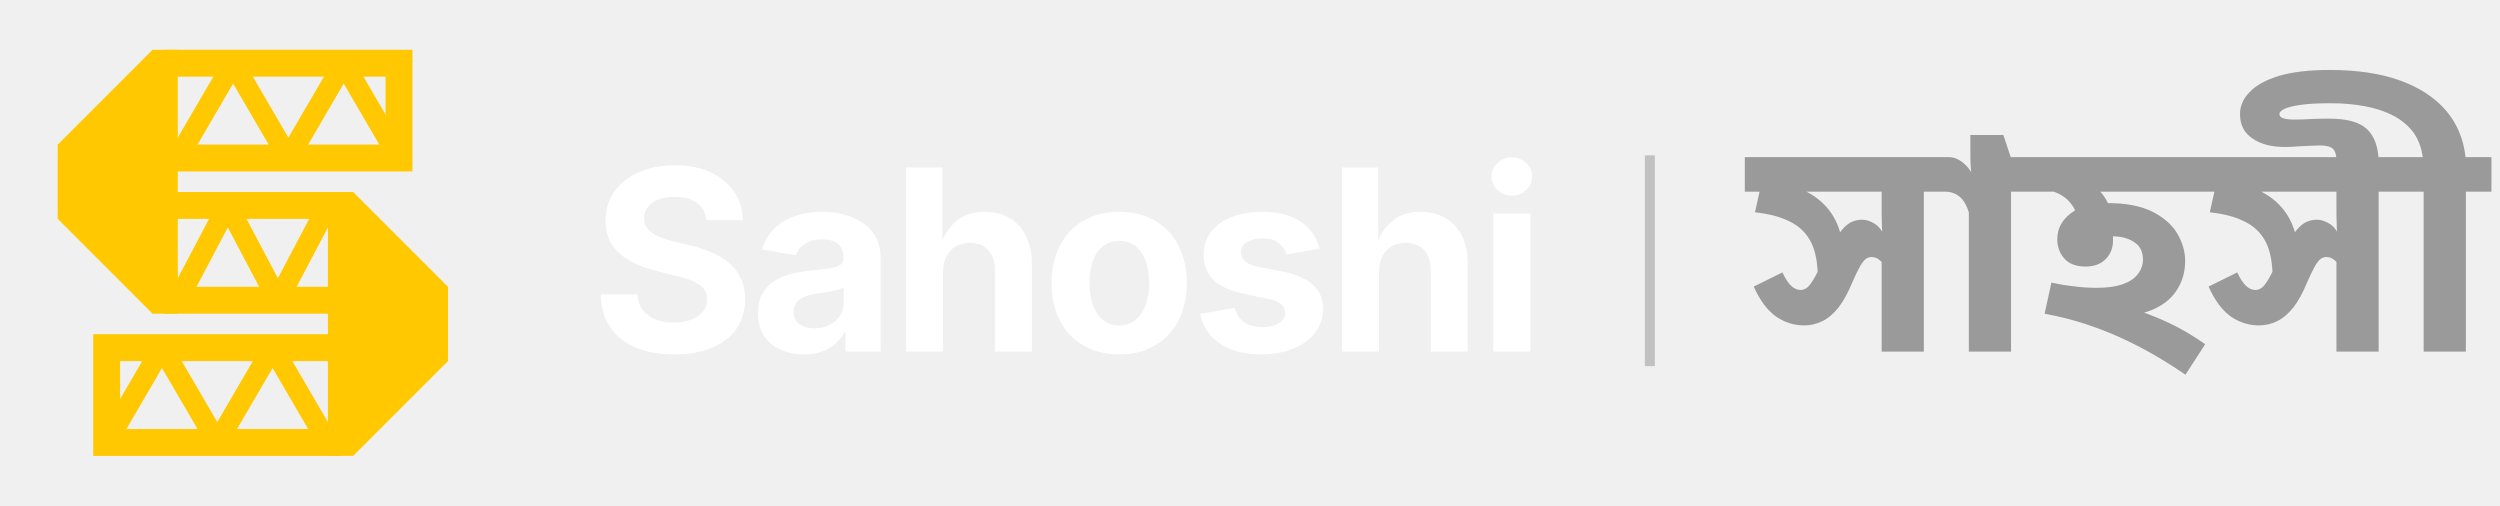
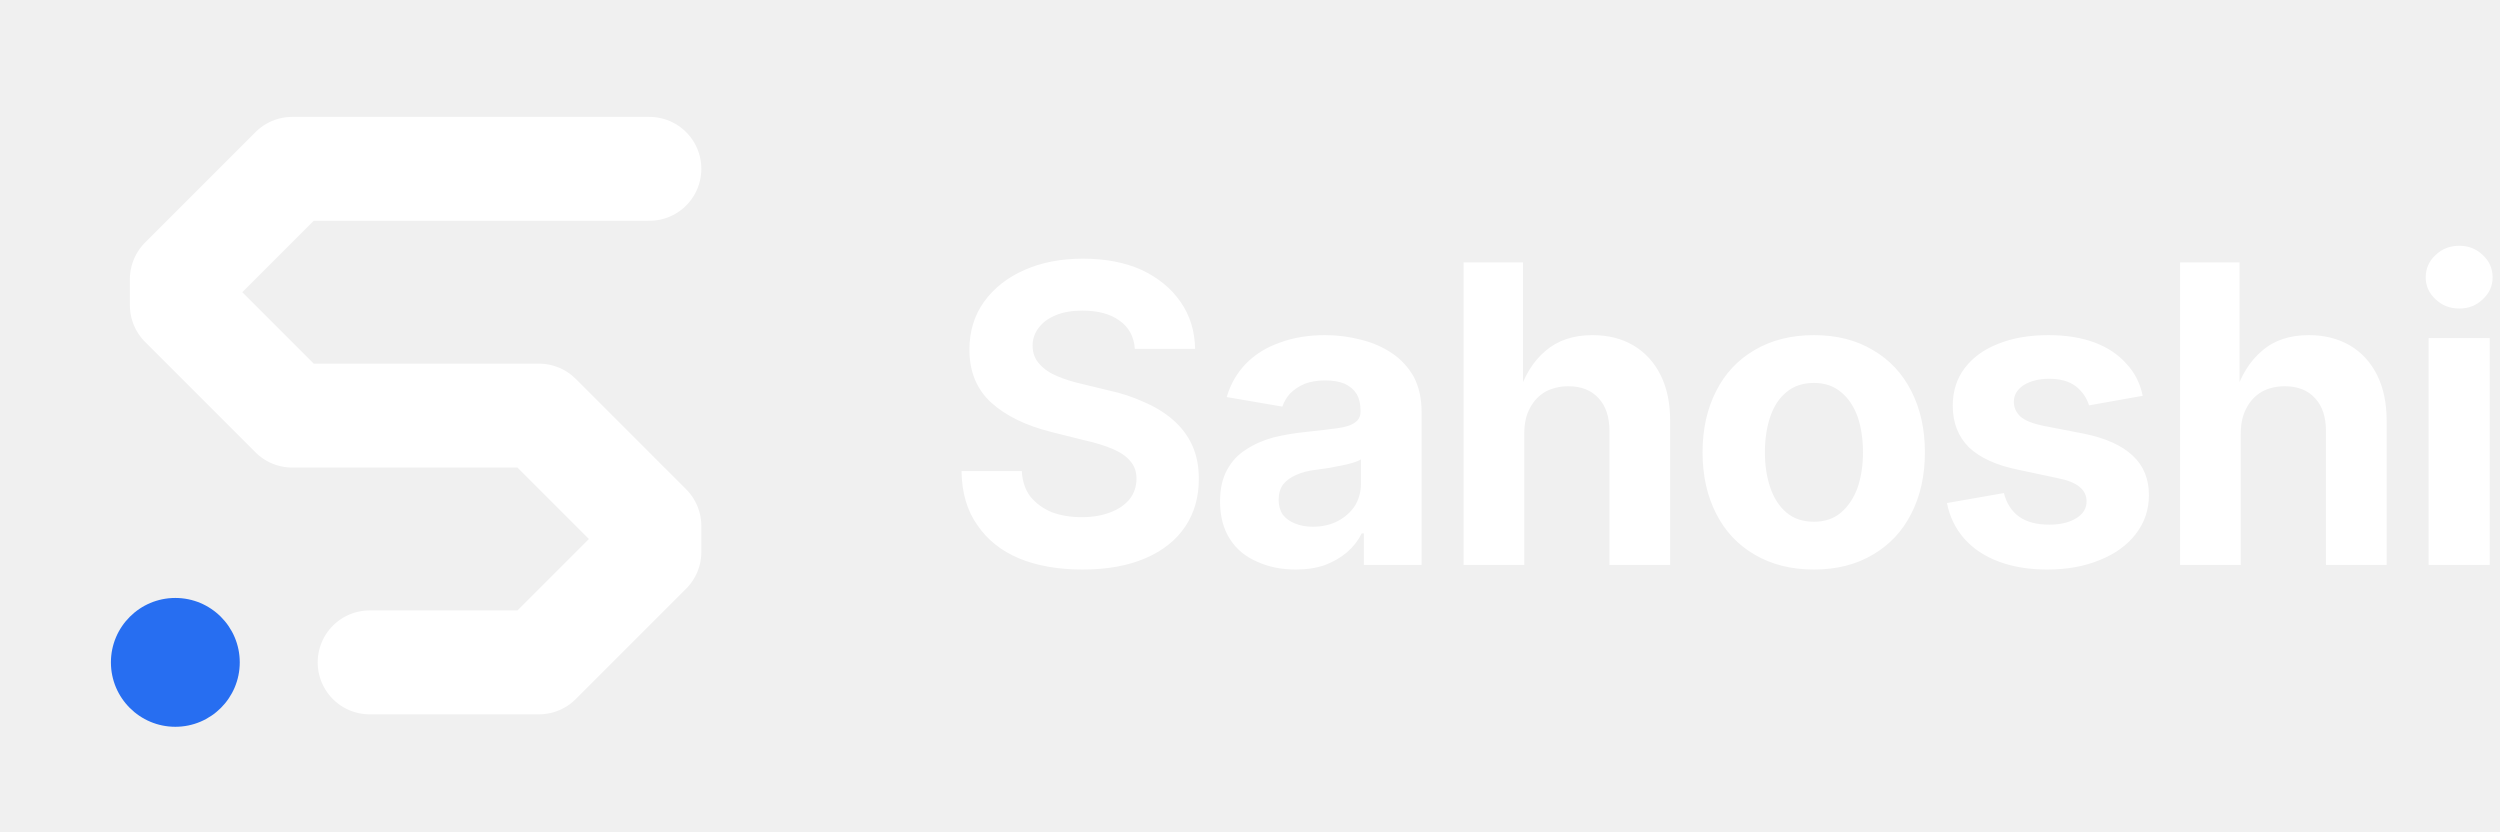
- <svg xmlns="http://www.w3.org/2000/svg" viewBox="0 0 316.41 64" width="316.41" height="64" role="img" aria-label="Sahoshi (সাহসী)">
+ <svg xmlns="http://www.w3.org/2000/svg" viewBox="0 0 192.49 64" width="192.49" height="64" role="img" aria-label="Sahoshi">
  <g transform="translate(0 0) scale(1)">
-     <path d="M22.5 40.2L22.5 6.3L19.31 6.3L7.3 18.31L7.3 27.69L19.31 39.7L22.5 39.7L22.5 40.2ZM41.5 23.8L41.5 57.7L44.69 57.7L56.7 45.69L56.7 36.31L44.69 24.3L41.5 24.3L41.5 23.8Z" fill="#FFC800" />
-     <path d="M22.5 8H50.5M22.5 20H50.5M22.5 26H41.5M22.5 38H41.5M13.5 44H41.5M13.5 56H41.5M50.5 8V20M13.5 44V56" fill="none" stroke="#FFC800" stroke-width="3.4" stroke-linecap="square" />
-     <path d="M22.5 20L29.5 8L36.5 20L43.5 8L50.5 20M22.5 38L28.83 26L35.17 38L41.5 26M13.5 56L20.5 44L27.5 56L34.5 44L41.5 56" fill="none" stroke="#FFC800" stroke-width="2.6" stroke-linecap="round" stroke-linejoin="round" />
+     <path d="M50 13L22.5 13L14 21.5L14 23.5L22.5 32L41.5 32L50 40.5L50 42.5L41.5 51L28.46 51" fill="none" stroke="#FFFFFF" stroke-width="8" stroke-linecap="round" stroke-linejoin="round" />
+     <circle cx="13.5" cy="51" r="4.96" fill="#276EF1" />
  </g>
-   <path transform="translate(74.69 44.5) scale(0.32)" d="M33.3 1.1Q24.5 1.1 18 -1.6Q11.6 -4.3 8 -9.6Q4.3 -14.8 4.2 -22.6H18.7Q18.9 -18.9 20.8 -16.4Q22.8 -14 25.9 -12.7Q29.1 -11.5 33.1 -11.5Q37.1 -11.5 40.1 -12.7Q43 -13.8 44.7 -15.9Q46.3 -18 46.3 -20.8Q46.3 -23.3 44.8 -25Q43.4 -26.7 40.6 -27.9Q37.8 -29.1 33.8 -30L25.8 -32Q16.6 -34.3 11.3 -39.1Q6.1 -43.9 6.1 -51.8Q6.1 -58.4 9.6 -63.3Q13.2 -68.3 19.4 -71Q25.5 -73.7 33.4 -73.7Q41.5 -73.7 47.5 -71Q53.5 -68.2 56.9 -63.3Q60.3 -58.4 60.4 -52H45.9Q45.6 -56.4 42.2 -58.8Q38.9 -61.2 33.3 -61.2Q29.5 -61.2 26.9 -60.1Q24.2 -59 22.8 -57.1Q21.3 -55.2 21.3 -52.8Q21.3 -50.1 23 -48.3Q24.6 -46.5 27.3 -45.4Q29.9 -44.3 33 -43.6L39.6 -42Q44.2 -41 48.1 -39.2Q52.1 -37.5 55.1 -34.9Q58.1 -32.3 59.7 -28.8Q61.3 -25.3 61.3 -20.7Q61.3 -14.1 58 -9.2Q54.7 -4.3 48.4 -1.6Q42.1 1.1 33.3 1.1ZM84.6 1.1Q79.4 1.1 75.3 -0.8Q71.1 -2.6 68.8 -6.2Q66.4 -9.9 66.4 -15.3Q66.4 -19.8 68.1 -22.9Q69.8 -26 72.7 -27.8Q75.6 -29.7 79.3 -30.7Q83 -31.6 87 -32Q91.7 -32.5 94.6 -32.9Q97.6 -33.3 98.9 -34.3Q100.2 -35.2 100.2 -36.9V-37.2Q100.2 -39.5 99.3 -41.1Q98.3 -42.7 96.4 -43.6Q94.5 -44.4 91.7 -44.4Q88.9 -44.4 86.8 -43.6Q84.7 -42.7 83.3 -41.3Q82 -39.9 81.4 -38.1L68 -40.4Q69.4 -45.1 72.6 -48.4Q75.9 -51.8 80.8 -53.5Q85.6 -55.3 91.7 -55.3Q96.1 -55.3 100.3 -54.2Q104.4 -53.2 107.7 -51Q111 -48.8 113 -45.3Q114.9 -41.7 114.9 -36.8V0H101V-7.6H100.5Q99.2 -5 97 -3.1Q94.8 -1.2 91.7 -0Q88.6 1.1 84.6 1.1ZM88.7 -9.2Q92.2 -9.2 94.8 -10.6Q97.4 -12 98.9 -14.3Q100.3 -16.7 100.3 -19.5V-25.4Q99.7 -25 98.4 -24.6Q97.1 -24.2 95.5 -23.9Q93.8 -23.6 92.3 -23.3Q90.7 -23.1 89.5 -22.9Q86.8 -22.6 84.8 -21.7Q82.7 -20.8 81.6 -19.4Q80.5 -17.9 80.5 -15.7Q80.5 -13.6 81.5 -12.1Q82.6 -10.7 84.4 -10Q86.3 -9.2 88.7 -9.2ZM139.6 -31.6V0H125V-72.8H139.3V-41H138.2Q140.3 -47.8 144.7 -51.5Q149.1 -55.3 156 -55.3Q161.7 -55.3 165.9 -52.8Q170.1 -50.3 172.4 -45.7Q174.7 -41.1 174.7 -34.7V0H160.1V-32.2Q160.1 -37.3 157.5 -40.1Q154.9 -43 150.2 -43Q147.2 -43 144.7 -41.7Q142.3 -40.3 141 -37.8Q139.6 -35.3 139.6 -31.6ZM209.3 1.1Q201.1 1.1 195 -2.5Q189 -6 185.8 -12.3Q182.5 -18.7 182.5 -27.1Q182.5 -35.5 185.8 -41.9Q189 -48.2 195 -51.7Q201.1 -55.3 209.3 -55.3Q217.5 -55.3 223.5 -51.7Q229.5 -48.2 232.7 -41.9Q236 -35.5 236 -27.1Q236 -18.7 232.7 -12.3Q229.5 -6 223.5 -2.5Q217.5 1.1 209.3 1.1ZM209.3 -10.4Q213.2 -10.4 215.8 -12.6Q218.4 -14.8 219.8 -18.6Q221.1 -22.4 221.1 -27.1Q221.1 -31.9 219.8 -35.7Q218.4 -39.5 215.8 -41.6Q213.2 -43.8 209.3 -43.8Q205.3 -43.8 202.7 -41.6Q200.1 -39.5 198.8 -35.7Q197.5 -31.9 197.5 -27.1Q197.5 -22.4 198.8 -18.6Q200.1 -14.8 202.7 -12.6Q205.3 -10.4 209.3 -10.4ZM265.4 1.1Q258.9 1.1 253.8 -0.8Q248.7 -2.7 245.5 -6.3Q242.3 -9.9 241.3 -14.9L255 -17.3Q256 -13.5 258.7 -11.6Q261.4 -9.7 265.9 -9.7Q270 -9.7 272.5 -11.3Q274.9 -12.8 274.9 -15.3Q274.9 -17.4 273.2 -18.8Q271.5 -20.2 267.9 -20.9L258.5 -22.9Q250.6 -24.5 246.6 -28.3Q242.7 -32.2 242.7 -38.3Q242.7 -43.6 245.6 -47.4Q248.5 -51.2 253.6 -53.2Q258.8 -55.3 265.7 -55.3Q272.1 -55.3 276.9 -53.5Q281.6 -51.7 284.5 -48.4Q287.5 -45.2 288.4 -40.7L275.5 -38.4Q274.6 -41.2 272.3 -43Q269.9 -44.8 265.9 -44.8Q262.3 -44.8 259.8 -43.3Q257.4 -41.7 257.4 -39.3Q257.4 -37.2 259 -35.7Q260.6 -34.3 264.4 -33.5L274.2 -31.6Q282.1 -30 286 -26.3Q289.9 -22.7 289.9 -16.8Q289.9 -11.5 286.7 -7.4Q283.6 -3.4 278.1 -1.2Q272.6 1.1 265.4 1.1ZM312 -31.6V0H297.4V-72.8H311.7V-41H310.6Q312.7 -47.8 317.1 -51.5Q321.4 -55.3 328.4 -55.3Q334 -55.3 338.3 -52.8Q342.5 -50.3 344.8 -45.7Q347.1 -41.1 347.1 -34.7V0H332.5V-32.2Q332.5 -37.3 329.9 -40.1Q327.3 -43 322.6 -43Q319.5 -43 317.1 -41.7Q314.7 -40.3 313.4 -37.8Q312 -35.3 312 -31.6ZM357.2 0V-54.6H371.9V0ZM364.6 -61.7Q361.2 -61.7 358.9 -63.9Q356.5 -66.1 356.5 -69.2Q356.5 -72.4 358.9 -74.6Q361.2 -76.8 364.6 -76.8Q367.9 -76.8 370.2 -74.6Q372.6 -72.4 372.6 -69.2Q372.6 -66.1 370.2 -63.9Q367.9 -61.7 364.6 -61.7Z" fill="#FFFFFF" />
-   <rect x="208.18" y="19.66" width="1.26" height="26.68" fill="#9A9A9A" opacity=".55" />
-   <path transform="translate(221.22 44.5) scale(0.39)" d="M43.4 0V-33.8H45.9V-25.4Q44.5 -28.1 43.1 -29.4Q41.7 -30.7 40.2 -30.7Q39.2 -30.7 38.3 -30.1Q37.4 -29.4 36.4 -27.7Q35.4 -25.9 33.9 -22.5Q31.8 -17.4 29.4 -14.3Q26.9 -11.2 24.2 -9.9Q21.4 -8.5 18.3 -8.5Q13.3 -8.5 9.1 -11.4Q4.9 -14.4 1.9 -21.1L11.2 -25.7Q12.7 -22.5 14.2 -21.2Q15.6 -20 17.1 -20Q18.3 -20 19.4 -20.9Q20.4 -21.8 21.8 -24.3Q23.2 -26.8 25.1 -31.5L26.2 -31.8Q27.9 -35.9 29.6 -38.3Q31.3 -40.7 33.1 -41.8Q34.9 -42.8 37.1 -42.8Q39.1 -42.8 41.3 -41.4Q43.5 -40 44.9 -36.1L43.8 -36.2Q43.6 -38.1 43.5 -40.5Q43.4 -43 43.4 -44.7V-51.9H-1V-63.1H65.4V-51.9H57.1V0ZM22.7 -23.6Q22.7 -31.1 20.5 -35.5Q18.2 -40 13.6 -42.2Q9.1 -44.5 2.3 -45.2L4.5 -55.1Q10.4 -55.1 15.2 -53.5Q20 -51.9 23.5 -48.9Q27 -45.9 28.9 -41.6Q30.8 -37.3 30.8 -31.9ZM93.7 -63.1V-51.9H85.4V0H71.7V-45.2Q70.7 -48.5 68.8 -50.2Q66.8 -51.9 63.9 -51.9H63.4V-63.1H65.3Q68.2 -63.1 71 -60.2Q73.8 -57.3 74.2 -51.5H73Q72.7 -54.6 72.5 -57.7Q72.2 -60.8 72.2 -63.2V-70.3H82.9L85.3 -63.1ZM142 7.5Q136.9 4 131.7 1Q126.5 -2 121 -4.5Q115.5 -7 109.4 -9Q103.3 -11 96.3 -12.3L98.5 -22.4Q102 -21.6 105.7 -21.2Q109.3 -20.7 113.2 -20.7Q118.4 -20.7 121.7 -21.9Q124.9 -23 126.5 -25.1Q128.2 -27.2 128.2 -29.9Q128.2 -33.7 125.4 -35.5Q122.6 -37.4 118.4 -37.4Q116.3 -37.4 114.9 -37Q113.5 -36.6 112.8 -35.8Q112.2 -34.9 112.2 -33.5L102 -34.8Q102 -36.6 103.6 -38.6Q105.1 -40.6 108.6 -42Q112 -43.3 117.4 -43.3Q117.9 -41.9 118.2 -40Q118.5 -38.1 118.5 -36.2Q118.5 -32.4 116.1 -30Q113.7 -27.6 109.6 -27.6Q105 -27.6 102.7 -30.2Q100.4 -32.8 100.4 -36.5Q100.4 -41.5 104.8 -44.9Q109.2 -48.2 116.7 -48.2Q125.5 -48.2 131.1 -45.5Q136.7 -42.7 139.3 -38.4Q141.9 -34 141.9 -29.4Q141.9 -24.3 139.4 -20.3Q137 -16.3 132.2 -14Q127.3 -11.6 120.2 -11.6L120.1 -15.2Q124.9 -14.1 129.8 -12.2Q134.6 -10.4 139.3 -8Q144 -5.5 148.4 -2.4ZM107 -43Q106.6 -46.2 104.1 -48.9Q101.5 -51.6 96.8 -52.6L107.6 -56.1Q112.8 -54.1 115.2 -50.9Q117.7 -47.6 118.1 -43.3ZM91.7 -51.9V-63.1H148.6V-51.9ZM191 0V-33.8H193.5V-25.4Q192.1 -28.1 190.7 -29.4Q189.3 -30.7 187.8 -30.7Q186.8 -30.7 185.9 -30.1Q185 -29.4 184 -27.7Q183 -25.9 181.5 -22.5Q179.4 -17.4 177 -14.3Q174.5 -11.2 171.8 -9.9Q169 -8.5 165.9 -8.5Q160.9 -8.5 156.7 -11.4Q152.5 -14.4 149.5 -21.1L158.8 -25.7Q160.3 -22.5 161.8 -21.2Q163.2 -20 164.7 -20Q165.9 -20 167 -20.9Q168 -21.8 169.4 -24.3Q170.8 -26.8 172.7 -31.5L173.8 -31.8Q175.5 -35.9 177.2 -38.3Q178.9 -40.7 180.7 -41.8Q182.5 -42.8 184.7 -42.8Q186.7 -42.8 188.9 -41.4Q191.1 -40 192.5 -36.1L191.4 -36.2Q191.2 -38.1 191.1 -40.5Q191 -43 191 -44.7V-51.9H146.6V-63.1H213V-51.9H204.7V0ZM170.3 -23.6Q170.3 -31.1 168.1 -35.5Q165.8 -40 161.2 -42.2Q156.7 -44.5 149.9 -45.2L152.1 -55.1Q158 -55.1 162.8 -53.5Q167.6 -51.9 171.1 -48.9Q174.6 -45.9 176.5 -41.6Q178.4 -37.3 178.4 -31.9ZM219.3 0V-51.9H211V-63.1H219Q218.4 -67.7 216 -71.1Q213.5 -74.4 209.6 -76.5Q205.6 -78.6 200.4 -79.6Q195.1 -80.6 189.1 -80.6Q183.2 -80.6 179.6 -80.1Q175.9 -79.6 174.2 -78.8Q172.5 -78 172.5 -77.1Q172.5 -76.1 173.8 -75.7Q175 -75.3 177.5 -75.3Q180.1 -75.3 183 -75.5Q185.9 -75.6 188.7 -75.6Q197.2 -75.6 200.8 -72.3Q204.4 -69 204.7 -62.1L204.8 -60.6H191V-62.1Q191 -64.6 189.9 -65.8Q188.7 -66.9 185.7 -66.9Q184.6 -66.9 182.7 -66.8Q180.8 -66.7 178.6 -66.6Q176.4 -66.4 174.3 -66.4Q167.7 -66.4 163.7 -69.2Q159.7 -71.9 159.7 -77.1Q159.7 -81 162.8 -84.2Q165.9 -87.5 172.4 -89.5Q178.9 -91.4 188.9 -91.4Q202.1 -91.4 211.6 -88Q221 -84.6 226.5 -78.3Q231.9 -72 232.9 -63.1H241.3V-51.9H233V0Z" fill="#9A9A9A" />
+   <path transform="translate(72.69 43.5) scale(0.32)" d="M33.3 1.1Q24.5 1.1 18 -1.6Q11.6 -4.3 8 -9.6Q4.3 -14.8 4.2 -22.6H18.7Q18.9 -18.9 20.8 -16.4Q22.8 -14 25.9 -12.7Q29.1 -11.5 33.1 -11.5Q37.1 -11.5 40.1 -12.7Q43 -13.8 44.7 -15.9Q46.3 -18 46.3 -20.8Q46.3 -23.3 44.8 -25Q43.4 -26.7 40.6 -27.9Q37.8 -29.1 33.8 -30L25.8 -32Q16.6 -34.3 11.3 -39.1Q6.1 -43.9 6.1 -51.8Q6.1 -58.4 9.6 -63.3Q13.2 -68.3 19.4 -71Q25.5 -73.7 33.4 -73.7Q41.5 -73.7 47.5 -71Q53.5 -68.2 56.9 -63.3Q60.3 -58.4 60.4 -52H45.9Q45.6 -56.4 42.2 -58.8Q38.9 -61.2 33.3 -61.2Q29.5 -61.2 26.9 -60.1Q24.2 -59 22.8 -57.1Q21.3 -55.2 21.3 -52.8Q21.3 -50.1 23 -48.3Q24.6 -46.5 27.3 -45.4Q29.9 -44.3 33 -43.6L39.6 -42Q44.2 -41 48.1 -39.2Q52.1 -37.5 55.1 -34.9Q58.1 -32.3 59.7 -28.8Q61.3 -25.3 61.3 -20.7Q61.3 -14.1 58 -9.2Q54.7 -4.3 48.4 -1.6Q42.1 1.1 33.3 1.1ZM84.6 1.1Q79.4 1.1 75.3 -0.8Q71.1 -2.6 68.8 -6.2Q66.4 -9.9 66.4 -15.3Q66.4 -19.8 68.1 -22.9Q69.8 -26 72.7 -27.8Q75.6 -29.7 79.3 -30.7Q83 -31.6 87 -32Q91.7 -32.5 94.6 -32.9Q97.6 -33.3 98.9 -34.3Q100.2 -35.2 100.2 -36.9V-37.2Q100.2 -39.5 99.3 -41.1Q98.3 -42.7 96.4 -43.6Q94.5 -44.4 91.7 -44.4Q88.9 -44.4 86.8 -43.6Q84.7 -42.7 83.3 -41.3Q82 -39.9 81.4 -38.1L68 -40.4Q69.4 -45.1 72.6 -48.4Q75.9 -51.8 80.8 -53.5Q85.6 -55.3 91.7 -55.3Q96.1 -55.3 100.3 -54.2Q104.4 -53.2 107.7 -51Q111 -48.8 113 -45.3Q114.9 -41.7 114.9 -36.8V0H101V-7.6H100.5Q99.2 -5 97 -3.1Q94.8 -1.2 91.7 -0Q88.6 1.1 84.6 1.1ZM88.7 -9.2Q92.2 -9.2 94.8 -10.6Q97.4 -12 98.9 -14.3Q100.3 -16.7 100.3 -19.5V-25.4Q99.7 -25 98.4 -24.6Q97.1 -24.2 95.5 -23.9Q93.8 -23.6 92.3 -23.3Q90.7 -23.1 89.5 -22.9Q86.8 -22.6 84.8 -21.7Q82.7 -20.8 81.6 -19.4Q80.5 -17.9 80.5 -15.7Q80.5 -13.6 81.5 -12.1Q82.6 -10.7 84.4 -10Q86.3 -9.2 88.7 -9.2ZM139.6 -31.6V0H125V-72.8H139.3V-41H138.2Q140.3 -47.8 144.7 -51.5Q149.1 -55.3 156 -55.3Q161.7 -55.3 165.9 -52.8Q170.1 -50.3 172.4 -45.7Q174.7 -41.1 174.7 -34.7V0H160.1V-32.2Q160.1 -37.3 157.5 -40.1Q154.9 -43 150.2 -43Q147.2 -43 144.7 -41.7Q142.3 -40.3 141 -37.8Q139.6 -35.3 139.6 -31.6ZM209.3 1.1Q201.1 1.1 195 -2.5Q189 -6 185.8 -12.3Q182.5 -18.7 182.5 -27.1Q182.5 -35.5 185.8 -41.9Q189 -48.2 195 -51.7Q201.1 -55.3 209.3 -55.3Q217.5 -55.3 223.5 -51.7Q229.5 -48.2 232.7 -41.9Q236 -35.5 236 -27.1Q236 -18.7 232.7 -12.3Q229.5 -6 223.5 -2.5Q217.5 1.1 209.3 1.1ZM209.3 -10.4Q213.2 -10.4 215.8 -12.6Q218.4 -14.8 219.8 -18.6Q221.1 -22.4 221.1 -27.1Q221.1 -31.9 219.8 -35.7Q218.4 -39.5 215.8 -41.6Q213.2 -43.8 209.3 -43.8Q205.3 -43.8 202.7 -41.6Q200.1 -39.5 198.8 -35.7Q197.5 -31.9 197.5 -27.1Q197.5 -22.4 198.8 -18.6Q200.1 -14.8 202.7 -12.6Q205.3 -10.4 209.3 -10.4ZM265.4 1.1Q258.9 1.1 253.8 -0.8Q248.7 -2.7 245.5 -6.3Q242.3 -9.9 241.3 -14.9L255 -17.3Q256 -13.5 258.7 -11.6Q261.4 -9.7 265.9 -9.7Q270 -9.7 272.5 -11.3Q274.9 -12.8 274.9 -15.3Q274.9 -17.4 273.2 -18.8Q271.5 -20.2 267.9 -20.9L258.5 -22.9Q250.6 -24.5 246.6 -28.3Q242.7 -32.2 242.7 -38.3Q242.7 -43.6 245.6 -47.4Q248.5 -51.2 253.6 -53.2Q258.8 -55.3 265.7 -55.3Q272.1 -55.3 276.9 -53.5Q281.6 -51.7 284.5 -48.4Q287.5 -45.2 288.4 -40.7L275.5 -38.4Q274.6 -41.2 272.3 -43Q269.9 -44.8 265.9 -44.8Q262.3 -44.8 259.8 -43.3Q257.4 -41.7 257.4 -39.3Q257.4 -37.2 259 -35.7Q260.6 -34.3 264.4 -33.5L274.2 -31.6Q282.1 -30 286 -26.3Q289.9 -22.7 289.9 -16.8Q289.9 -11.5 286.7 -7.4Q283.6 -3.4 278.1 -1.2Q272.6 1.1 265.4 1.1ZM312 -31.6V0H297.4V-72.8H311.7V-41H310.6Q312.7 -47.8 317.1 -51.5Q321.4 -55.3 328.4 -55.3Q334 -55.3 338.3 -52.8Q342.5 -50.3 344.8 -45.7Q347.1 -41.1 347.1 -34.7V0H332.5V-32.2Q332.5 -37.3 329.9 -40.1Q327.3 -43 322.6 -43Q319.5 -43 317.1 -41.7Q314.7 -40.3 313.4 -37.8Q312 -35.3 312 -31.6ZM357.2 0V-54.6H371.9V0ZM364.6 -61.7Q361.2 -61.7 358.9 -63.9Q356.5 -66.1 356.5 -69.2Q356.5 -72.4 358.9 -74.6Q361.2 -76.8 364.6 -76.8Q367.9 -76.8 370.2 -74.6Q372.6 -72.4 372.6 -69.2Q372.6 -66.1 370.2 -63.9Q367.9 -61.7 364.6 -61.7Z" fill="#FFFFFF" />
</svg>
